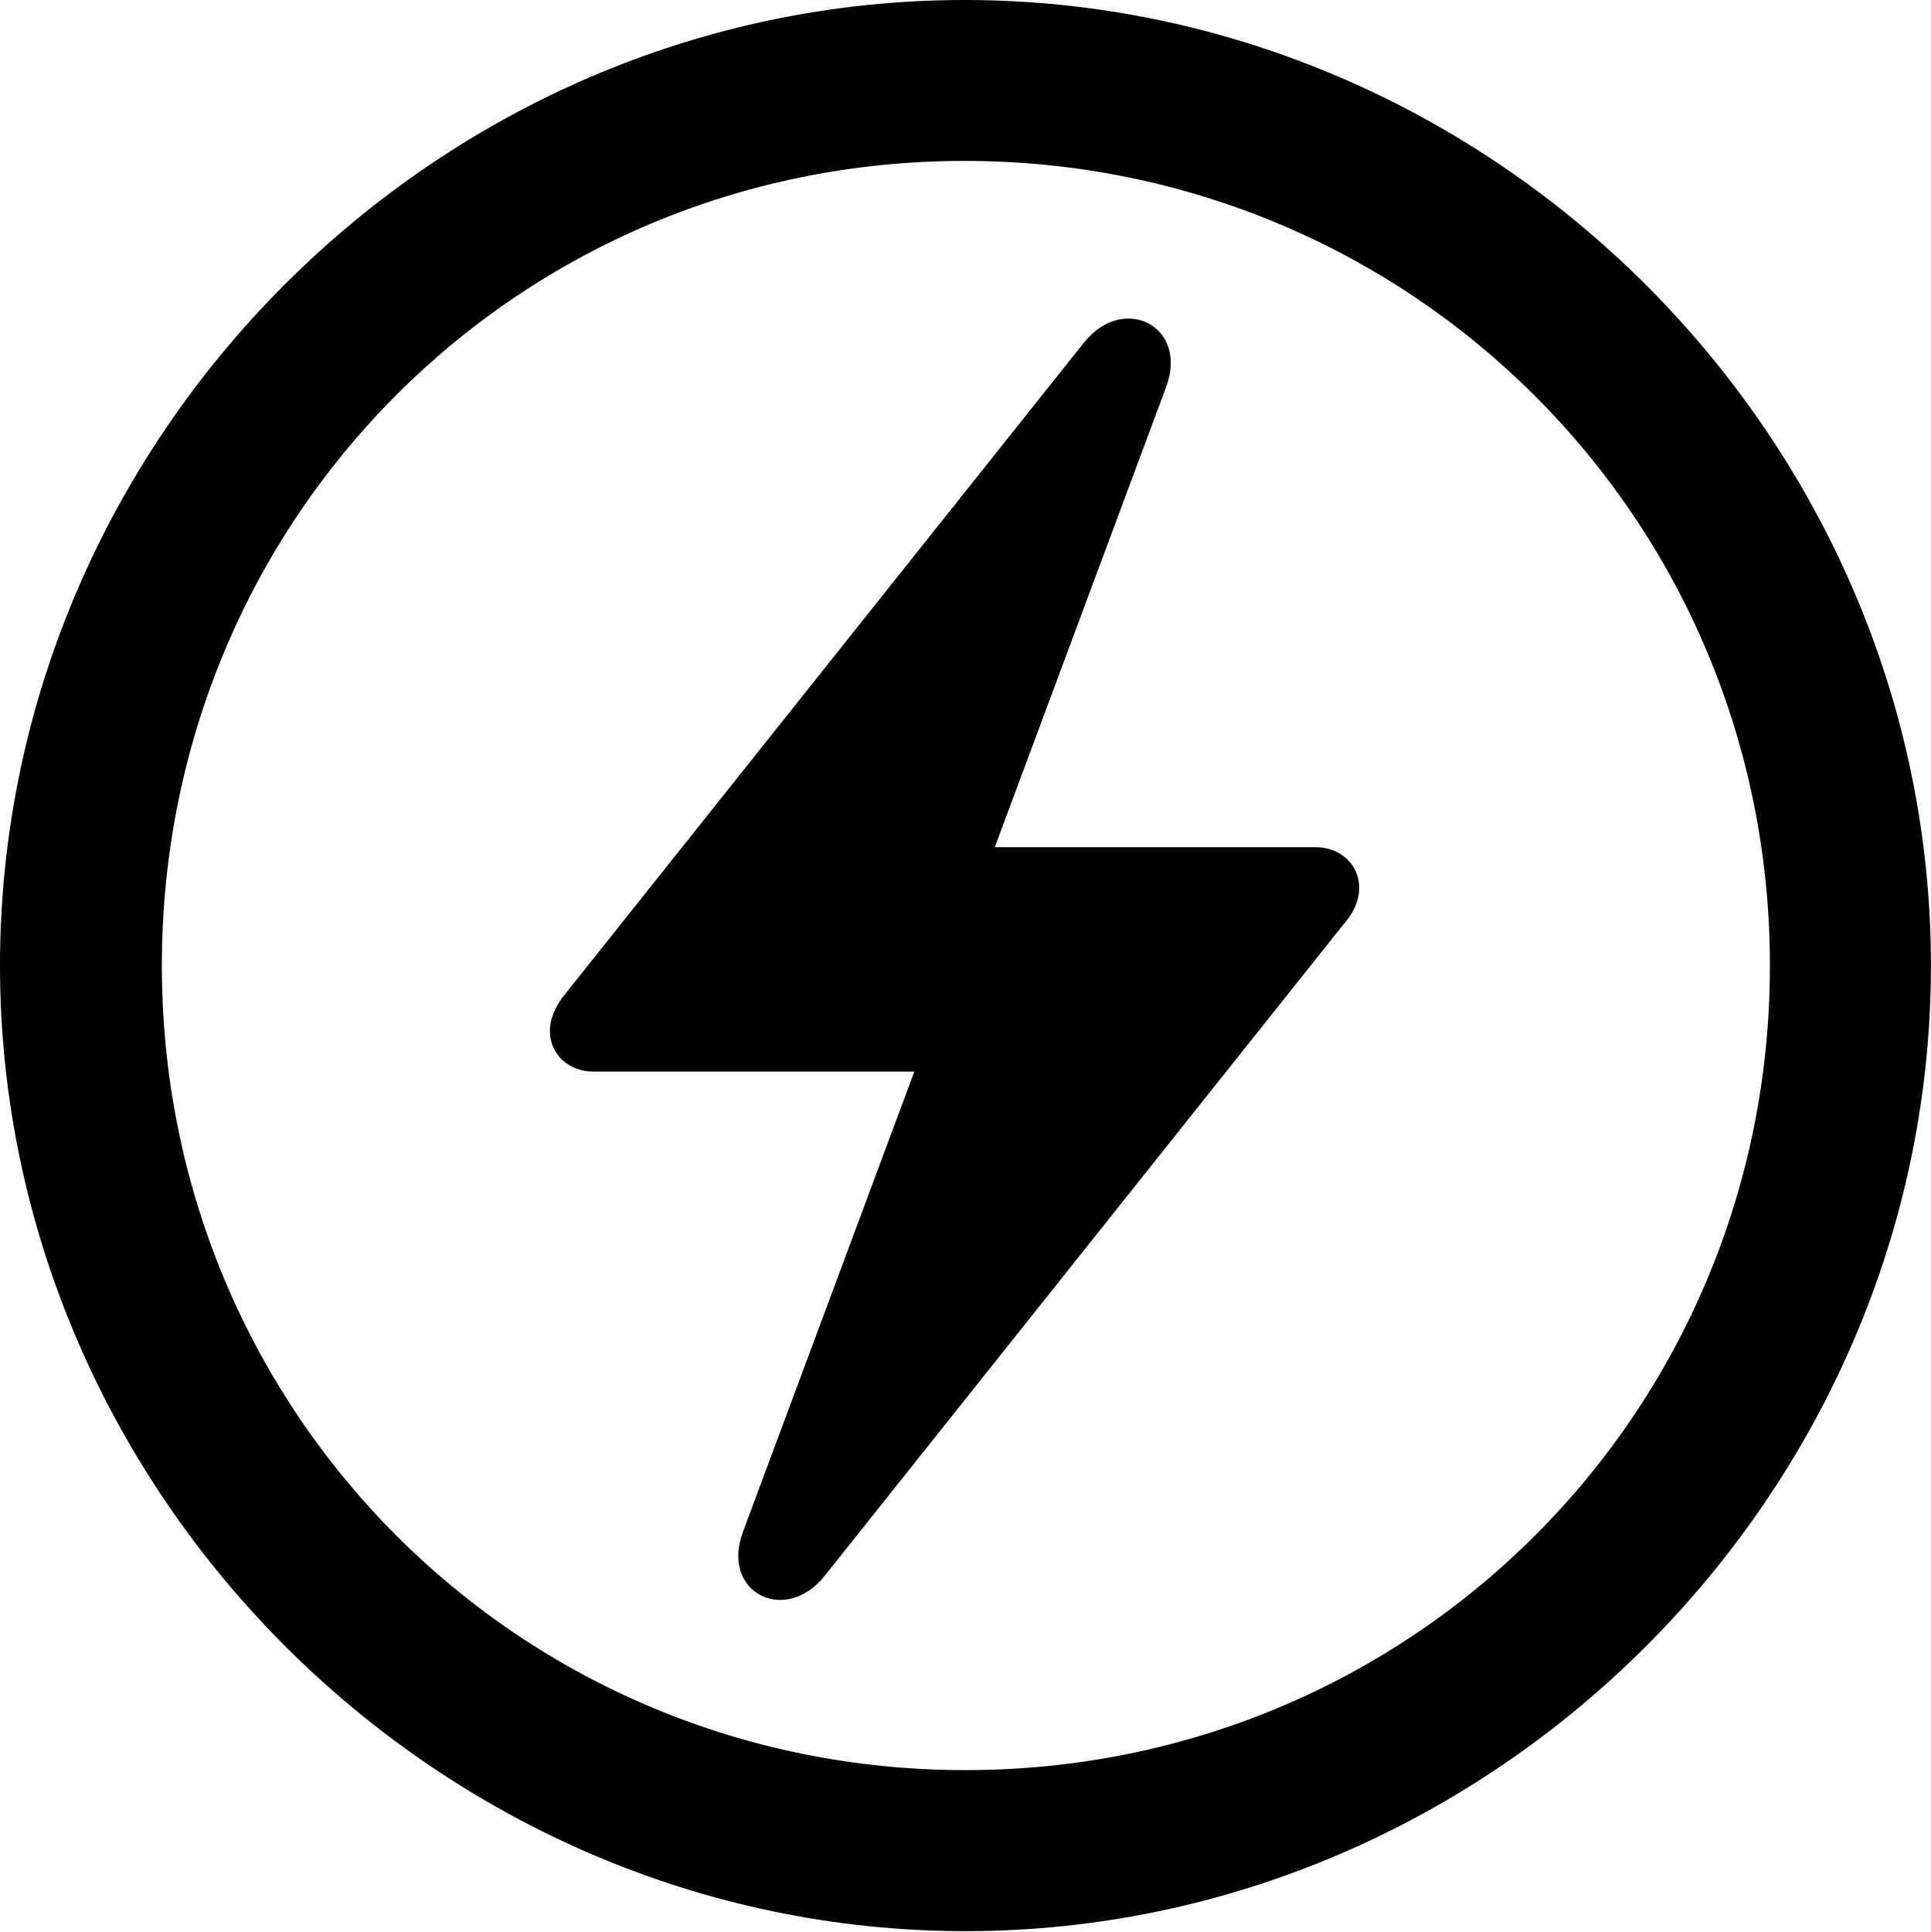
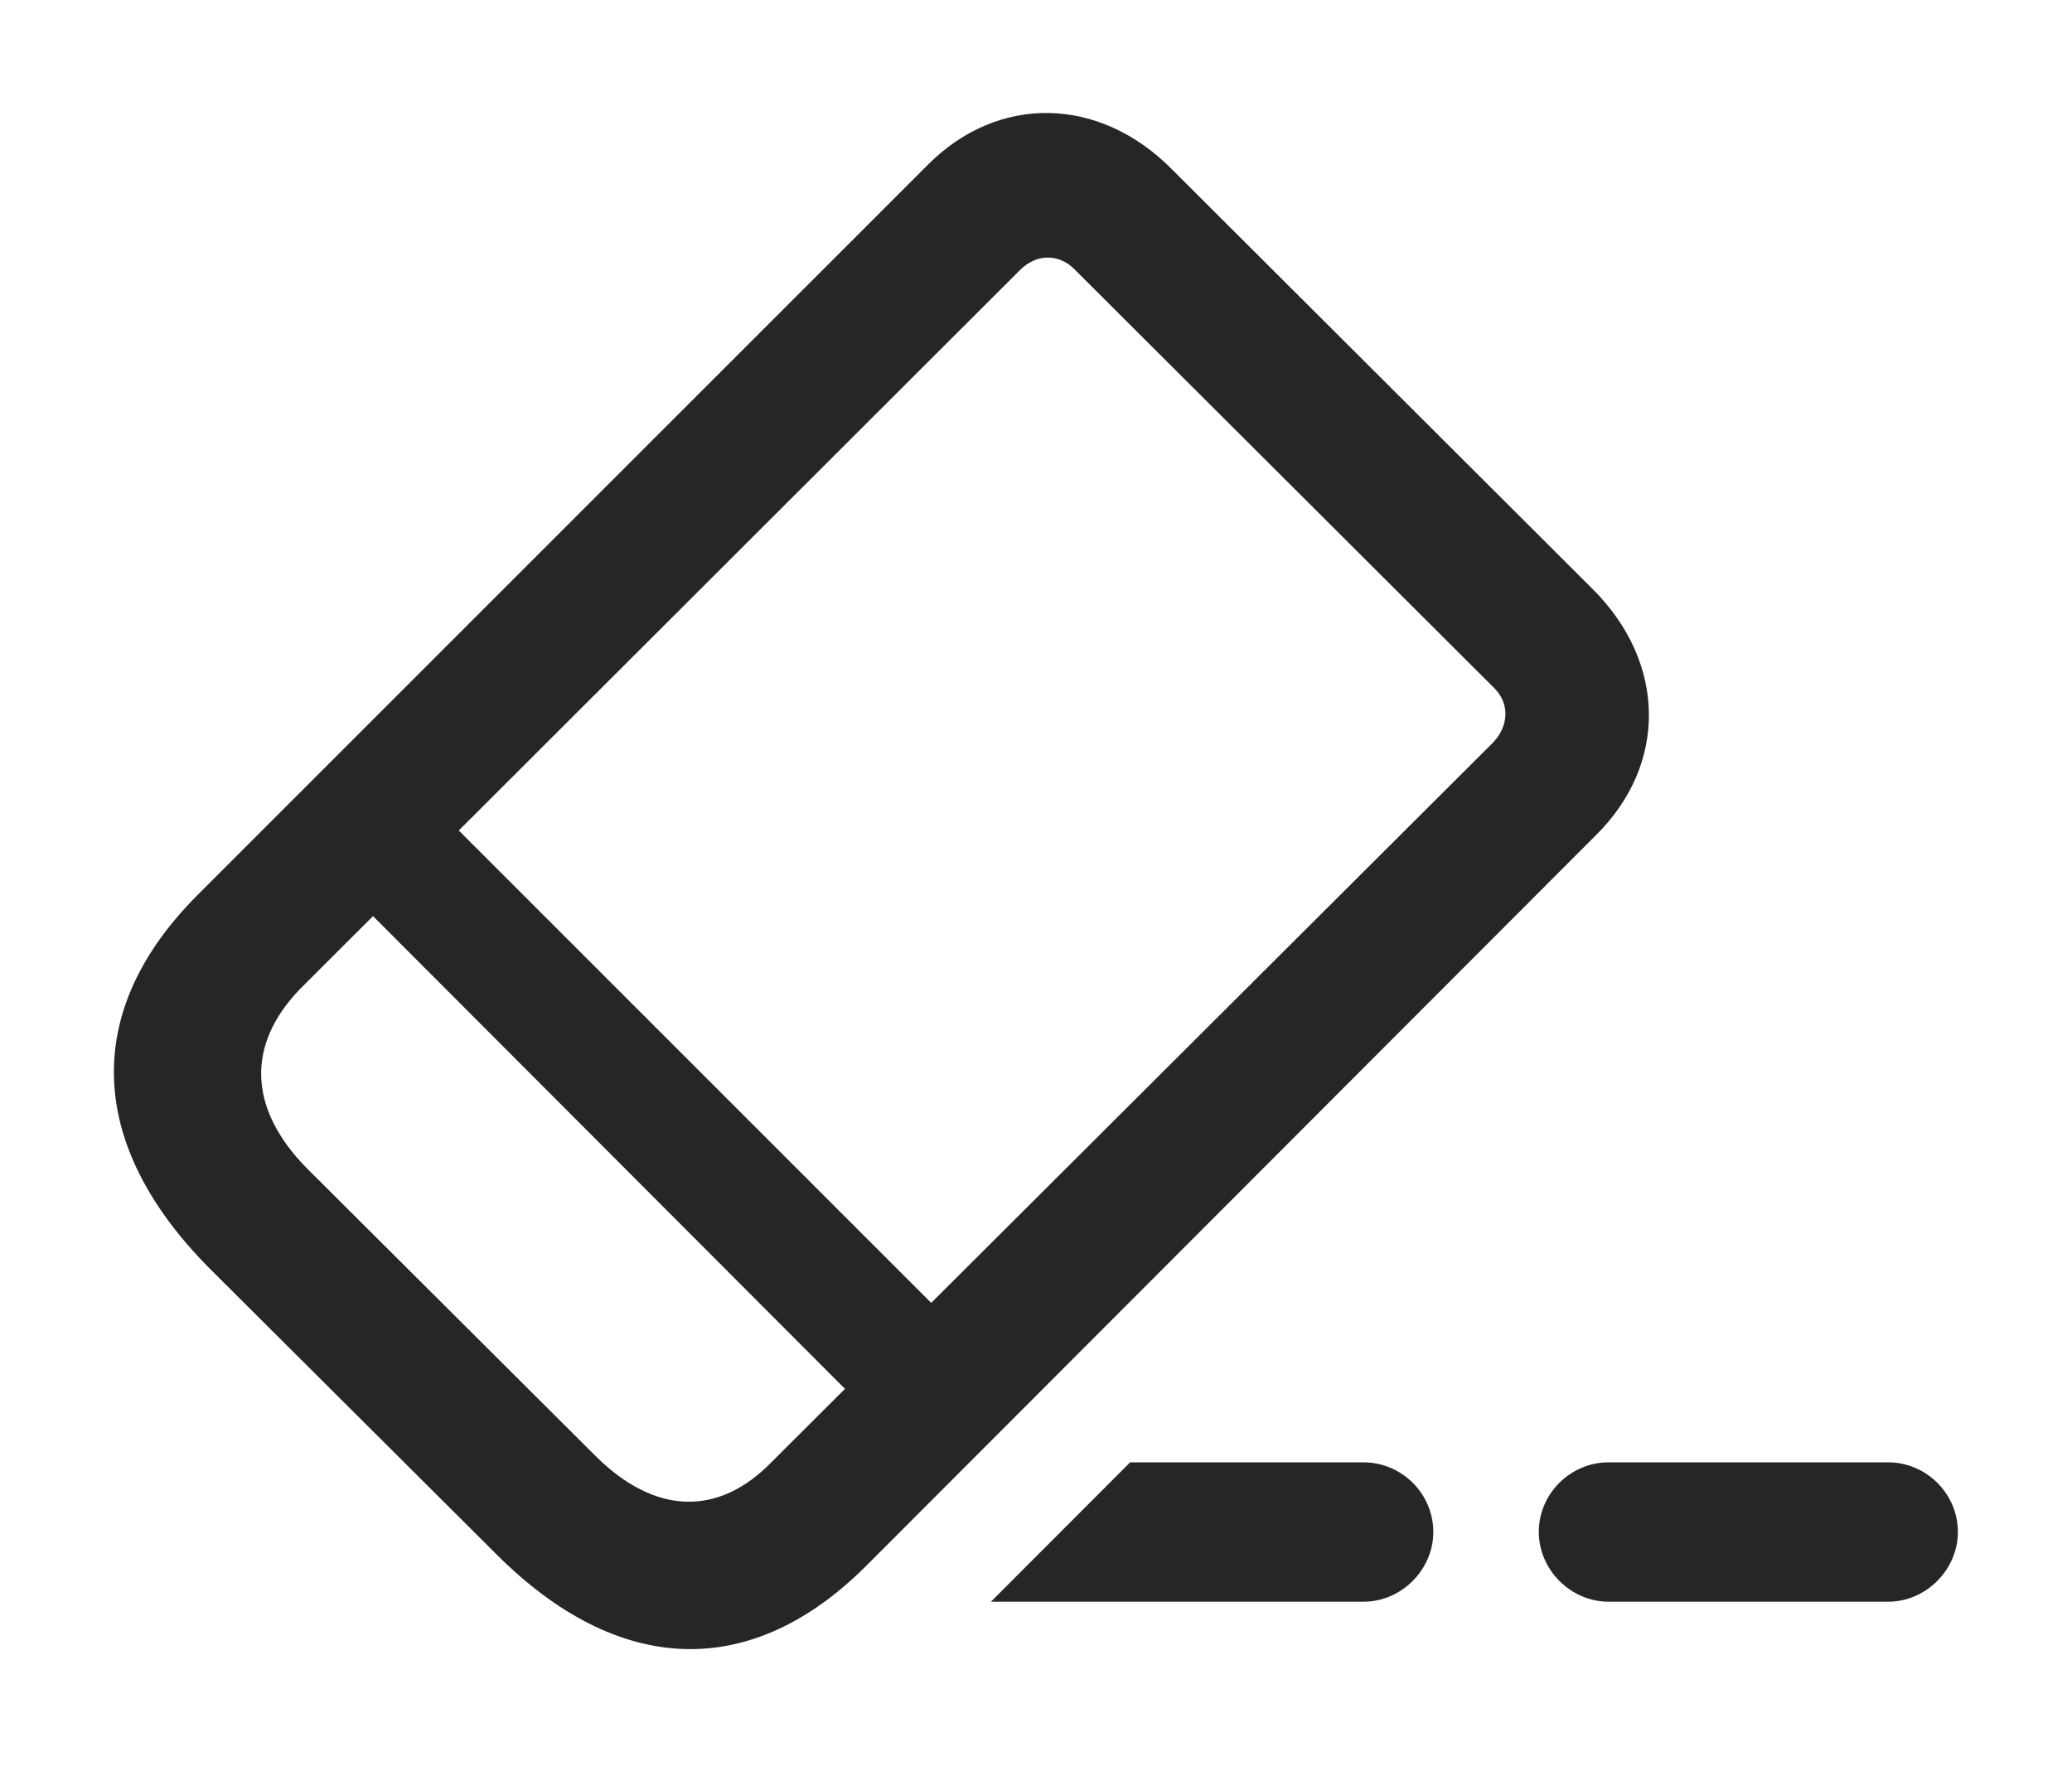
- <svg xmlns="http://www.w3.org/2000/svg" version="1.1" viewBox="0 0 15.938 15.945">
-   <path d="M7.969 15.938C12.328 15.938 15.938 12.32 15.938 7.969C15.938 3.609 12.32 0 7.961 0C3.609 0 0 3.609 0 7.969C0 12.32 3.617 15.938 7.969 15.938ZM7.969 14.609C4.281 14.609 1.336 11.656 1.336 7.969C1.336 4.281 4.273 1.328 7.961 1.328C11.648 1.328 14.609 4.281 14.609 7.969C14.609 11.656 11.656 14.609 7.969 14.609Z" />
-   <path d="M4.539 8.508C4.539 8.703 4.695 8.844 4.898 8.844L7.547 8.844L6.133 12.641C5.945 13.141 6.477 13.414 6.805 13.008L11.086 7.633C11.172 7.539 11.219 7.43 11.219 7.328C11.219 7.133 11.062 6.992 10.859 6.992L8.211 6.992L9.625 3.195C9.812 2.695 9.281 2.422 8.953 2.82L4.672 8.195C4.586 8.297 4.539 8.406 4.539 8.508Z" />
+ <svg xmlns="http://www.w3.org/2000/svg" version="1.1" viewBox="0 0 418.128 358.404">
+   <g>
+     <rect height="358.404" opacity="0" width="418.128" x="0" y="0" />
+     <path d="M289.24 309.182C289.24 316.8 282.795 323.245 275.177 323.245L199.97 323.245L228.058 295.12L275.177 295.12C282.795 295.12 289.24 301.37 289.24 309.182Z" fill="black" fill-opacity="0.85" />
+     <path d="M395.099 309.182C395.099 316.8 388.654 323.245 381.037 323.245L324.592 323.245C316.974 323.245 310.529 316.8 310.529 309.182C310.529 301.37 316.974 295.12 324.592 295.12L381.037 295.12C388.654 295.12 395.099 301.37 395.099 309.182Z" fill="black" fill-opacity="0.85" />
+     <path d="M41.974 255.667L100.177 313.675C124.787 338.284 151.545 339.261 174.787 316.018L322.052 168.557C336.506 154.3 336.31 133.792 321.467 118.948L236.506 34.182C221.857 19.339 201.349 18.948 187.092 33.401L39.631 180.862C16.584 204.104 17.56 230.862 41.974 255.667ZM61.896 235.745C50.178 223.831 49.592 210.94 60.529 199.612L205.842 54.495C209.162 51.175 213.654 51.175 216.779 54.3L301.545 138.87C304.67 141.995 304.474 146.487 301.349 149.807L155.842 294.925C144.904 306.253 132.013 305.667 120.099 293.753ZM64.826 174.417L181.037 290.823L198.42 273.44L82.599 157.62Z" fill="black" fill-opacity="0.85" />
+   </g>
</svg>
